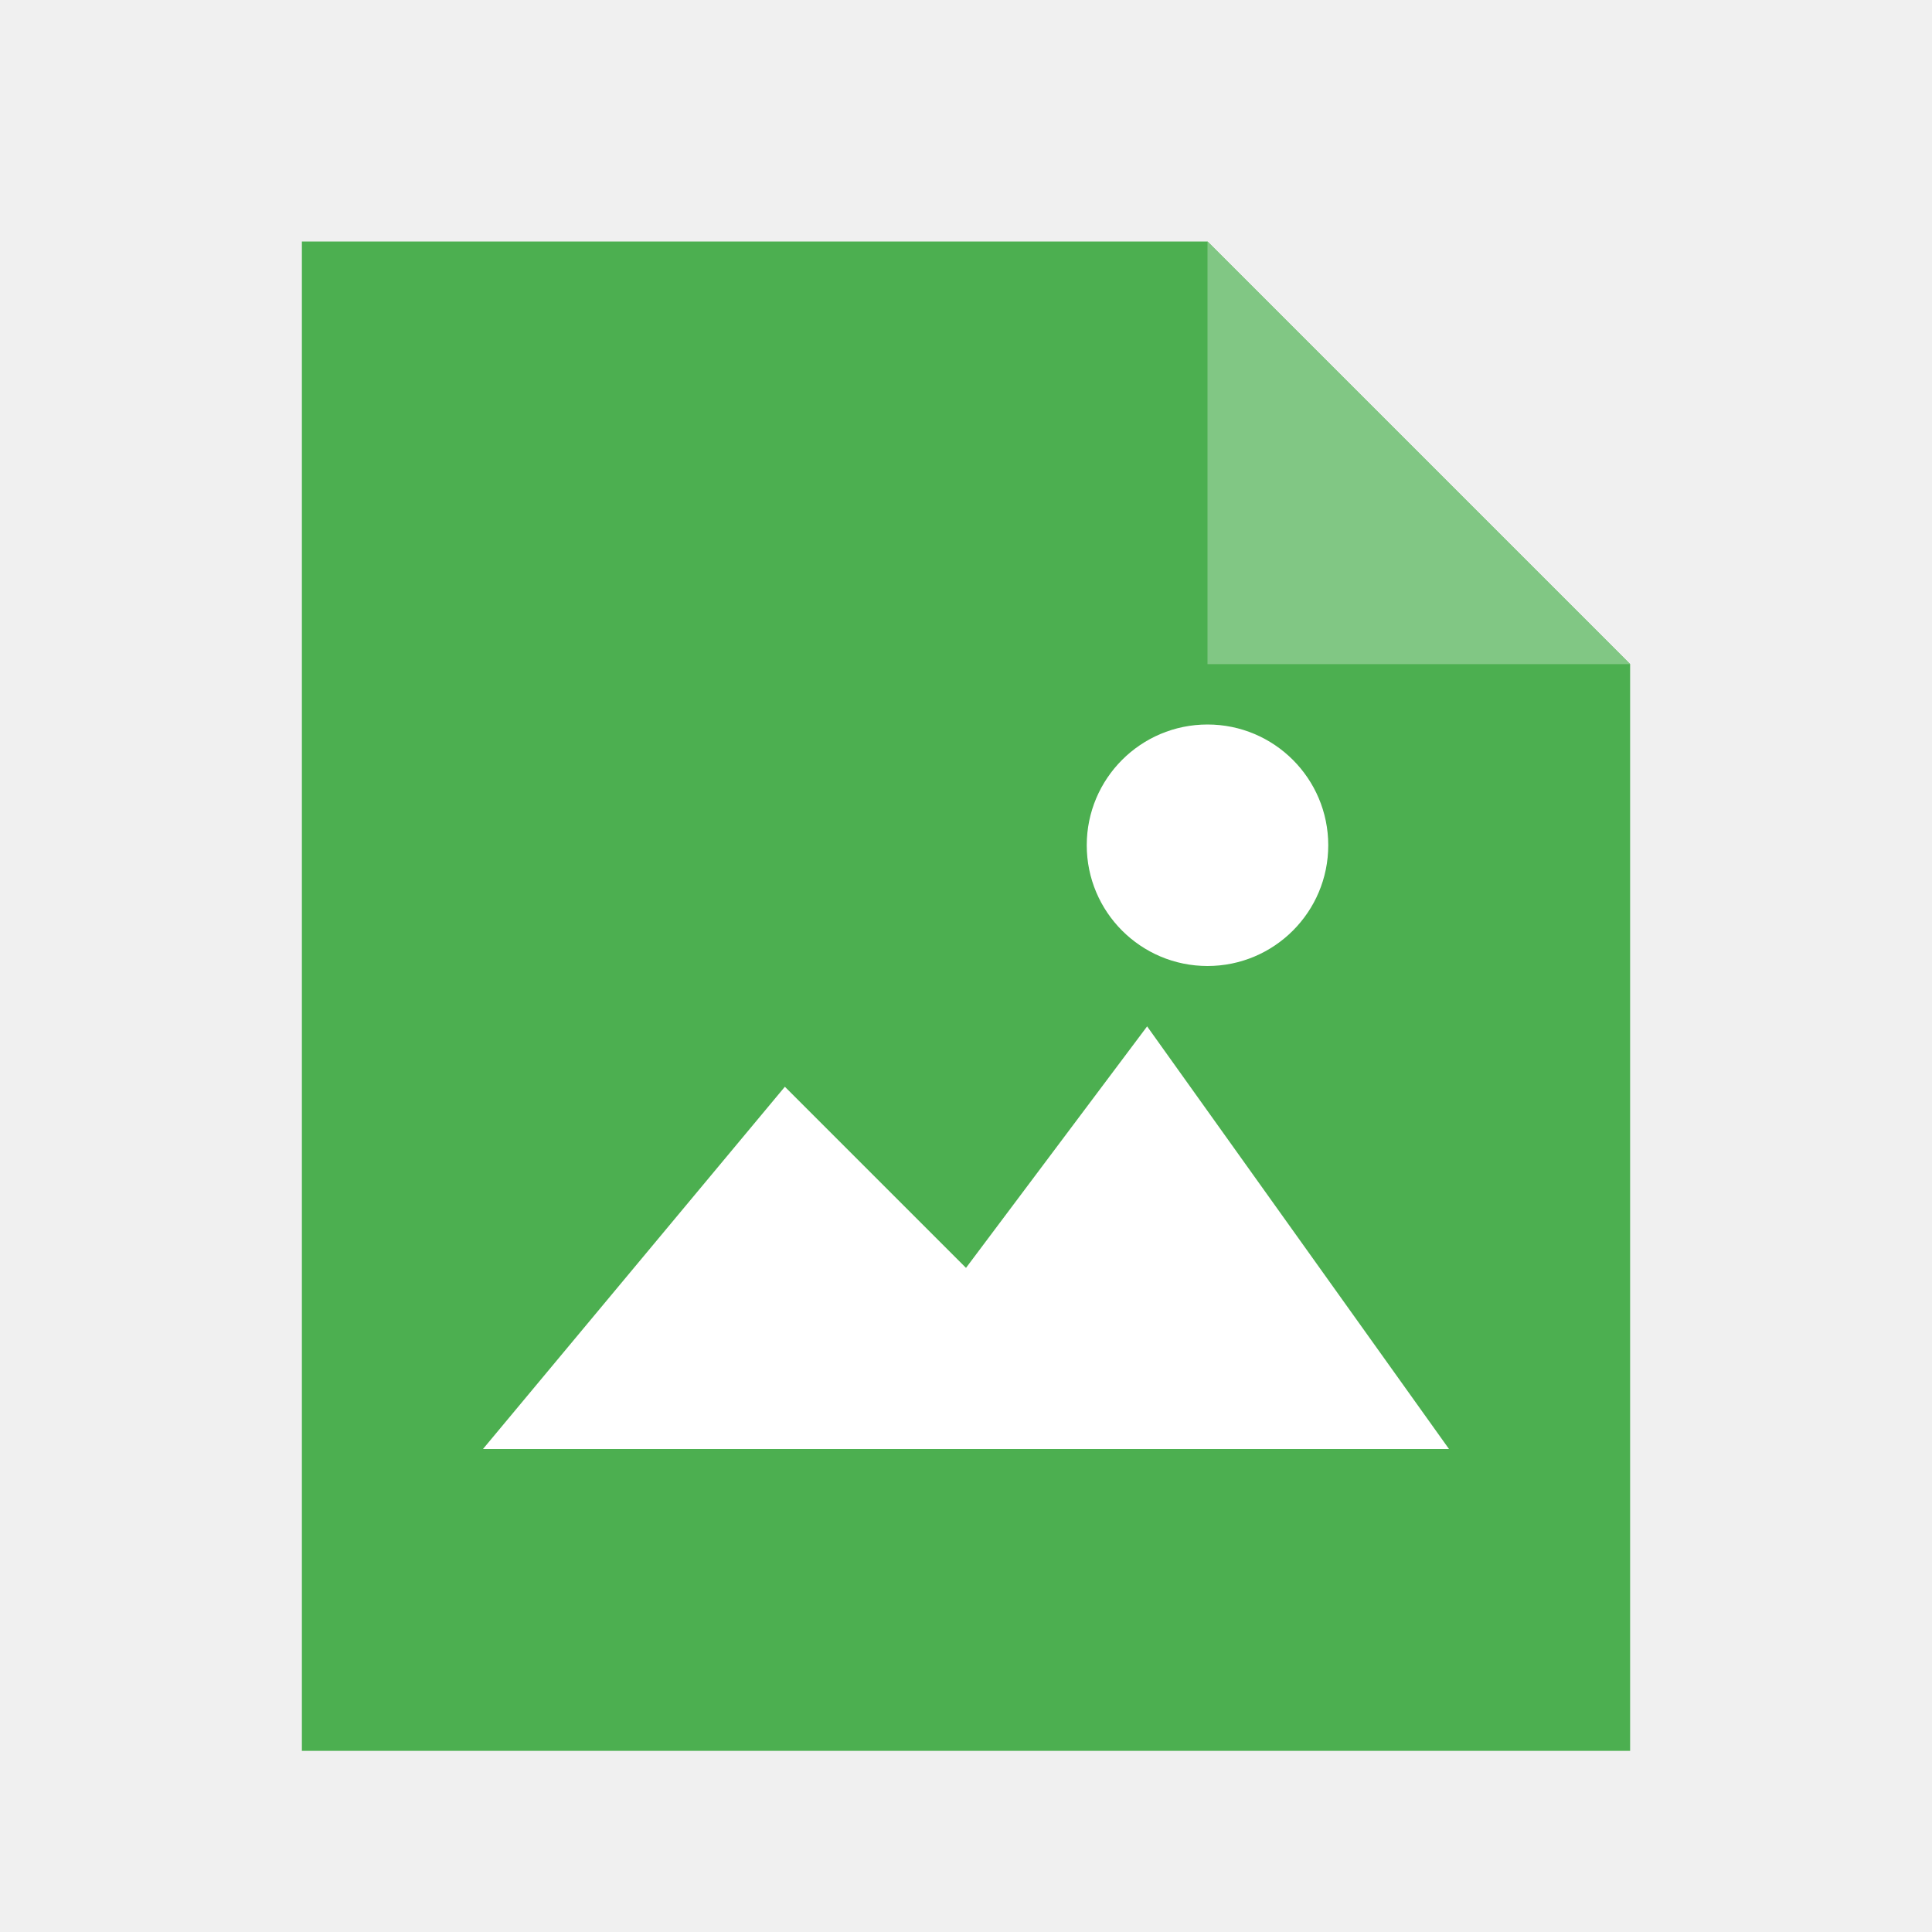
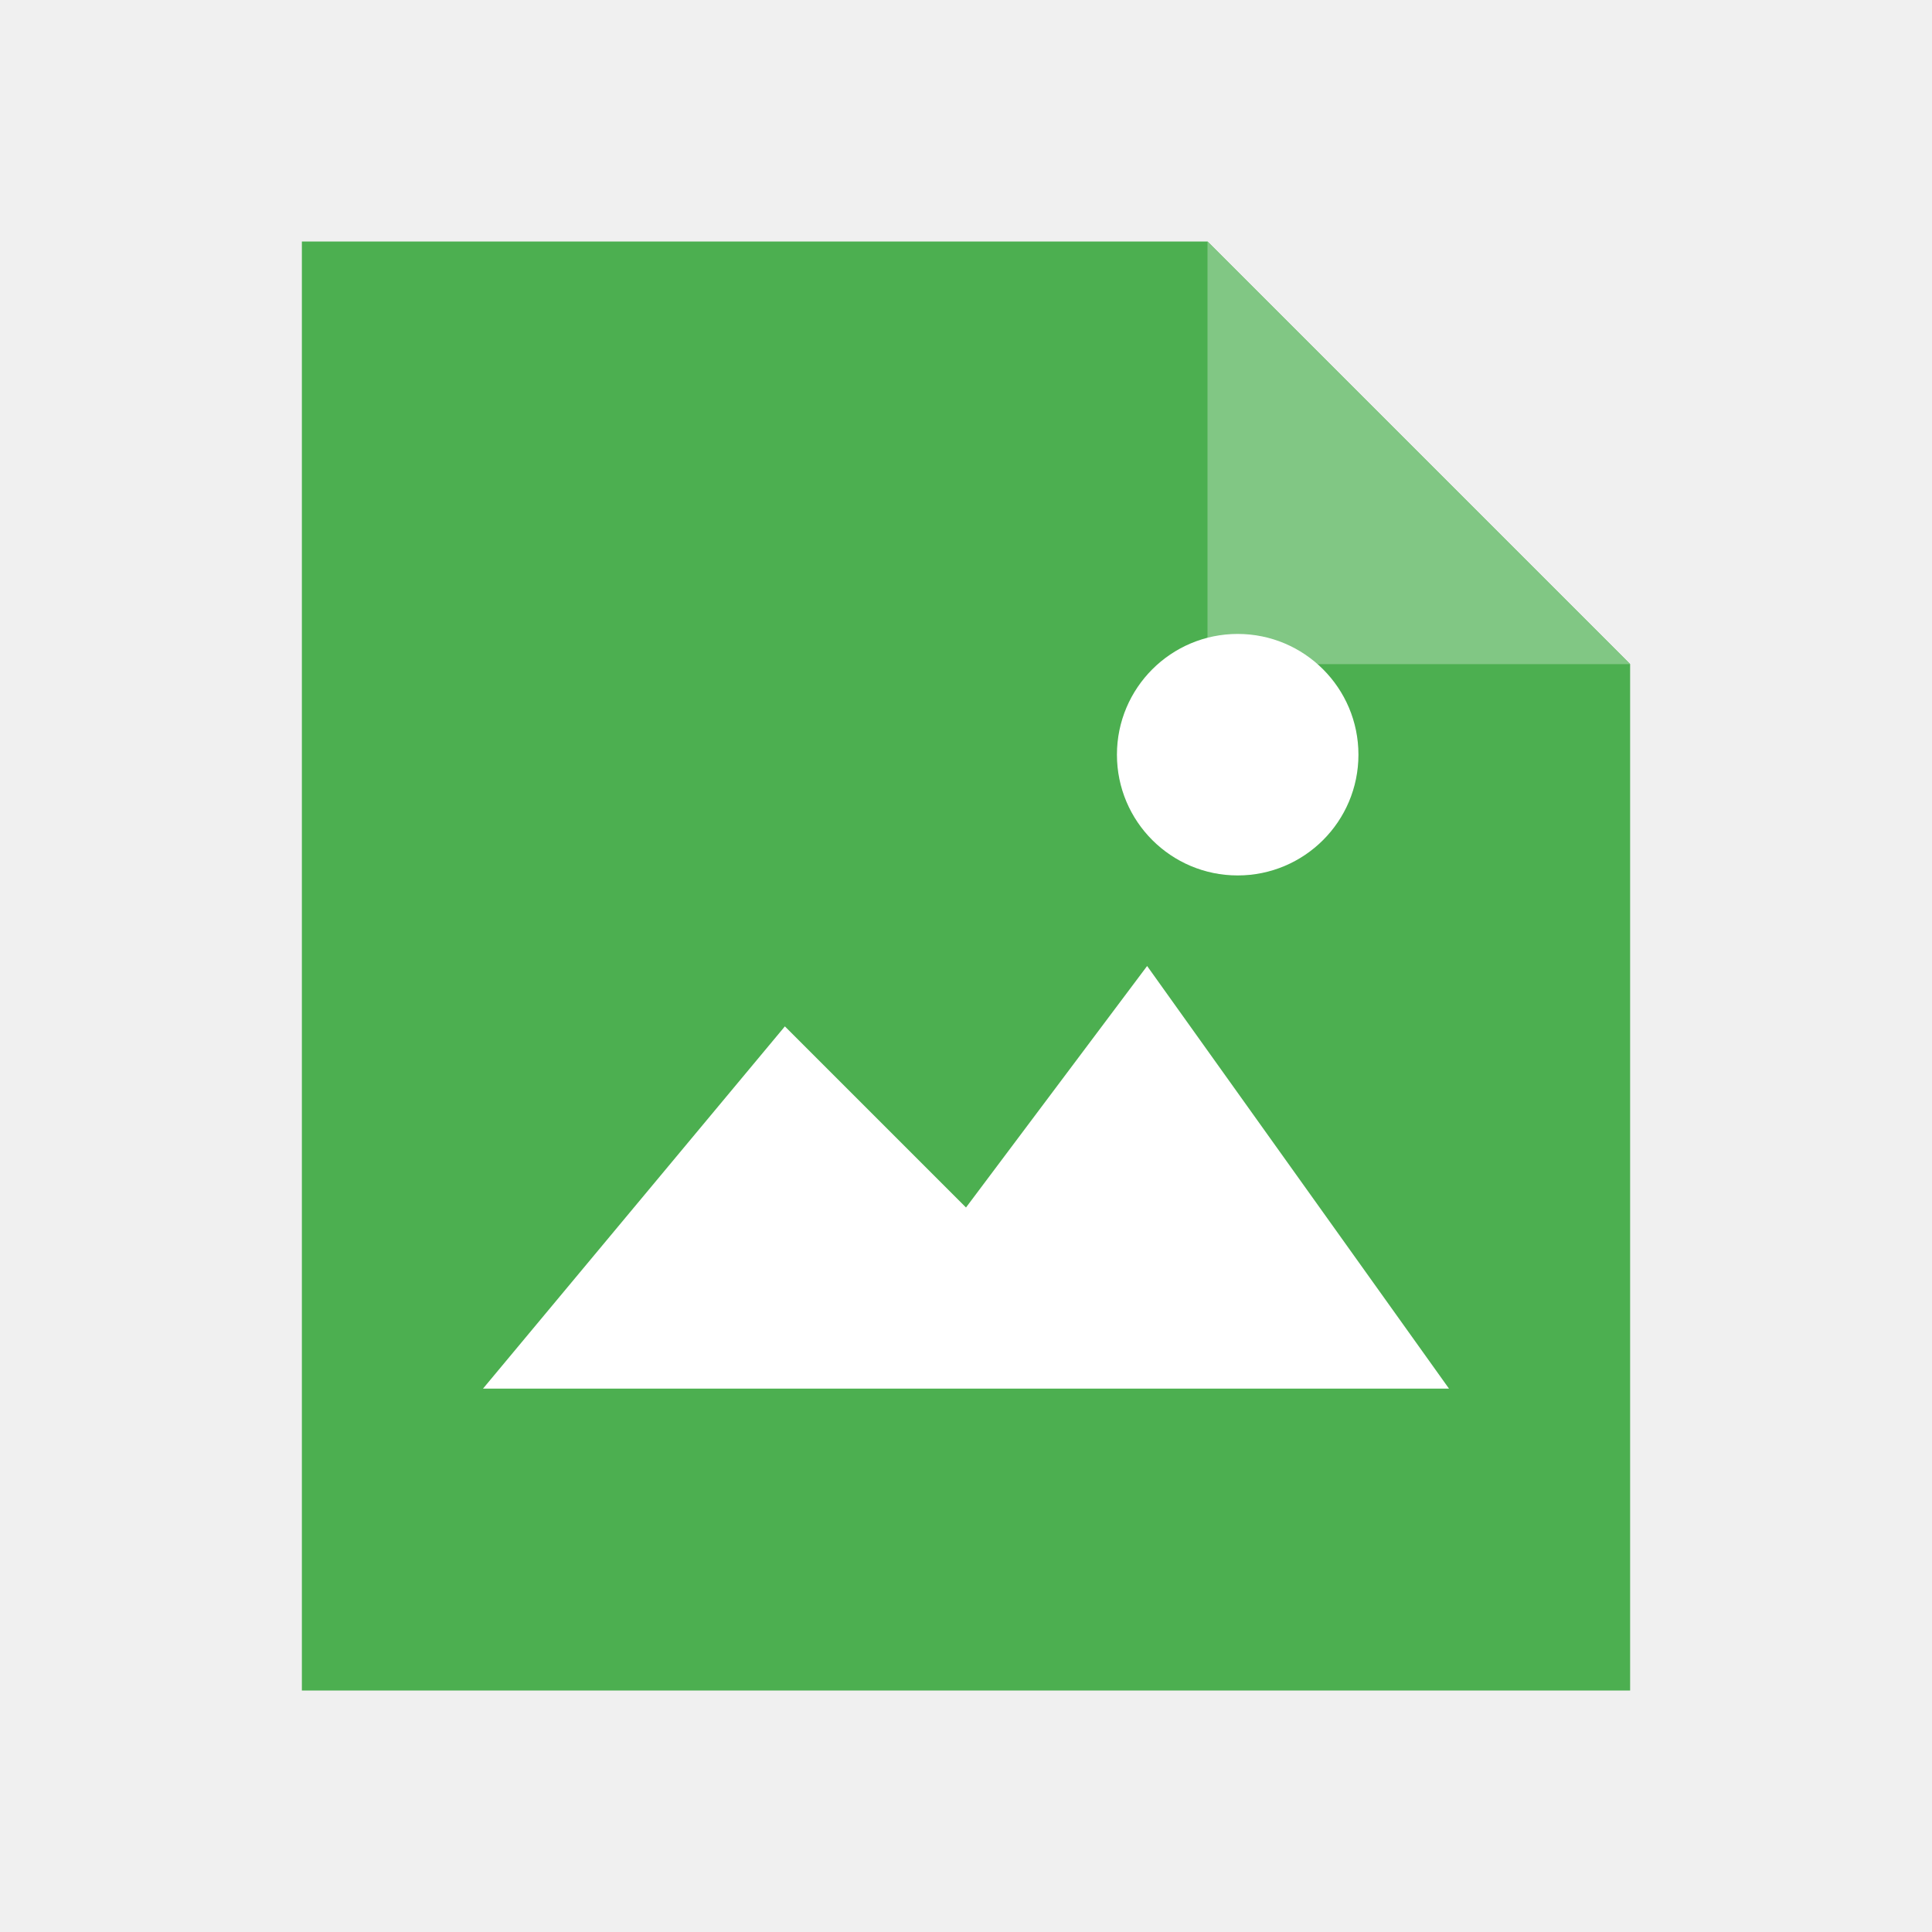
<svg xmlns="http://www.w3.org/2000/svg" width="32" height="32" viewBox="0 0 32 32">
-   <path fill="#4CAF50" d="M5 4H20L27 11V29H5Z" />
+   <path fill="#4CAF50" d="M5 4H20L27 11V28H5Z" />
  <path fill="#81C784" d="M20 4V11H27Z" />
-   <path fill="#fff" d="M8 24L13 18L16 21L19 17L24 24Z" />
-   <circle cx="20" cy="14" r="2" fill="#fff" />
+   <path fill="#FFFFFF" d="M8 23L13 17L16 20L19 16L24 23Z" />
+   <circle cx="20.5" cy="12.5" r="2" fill="#FFFFFF" />
</svg>
